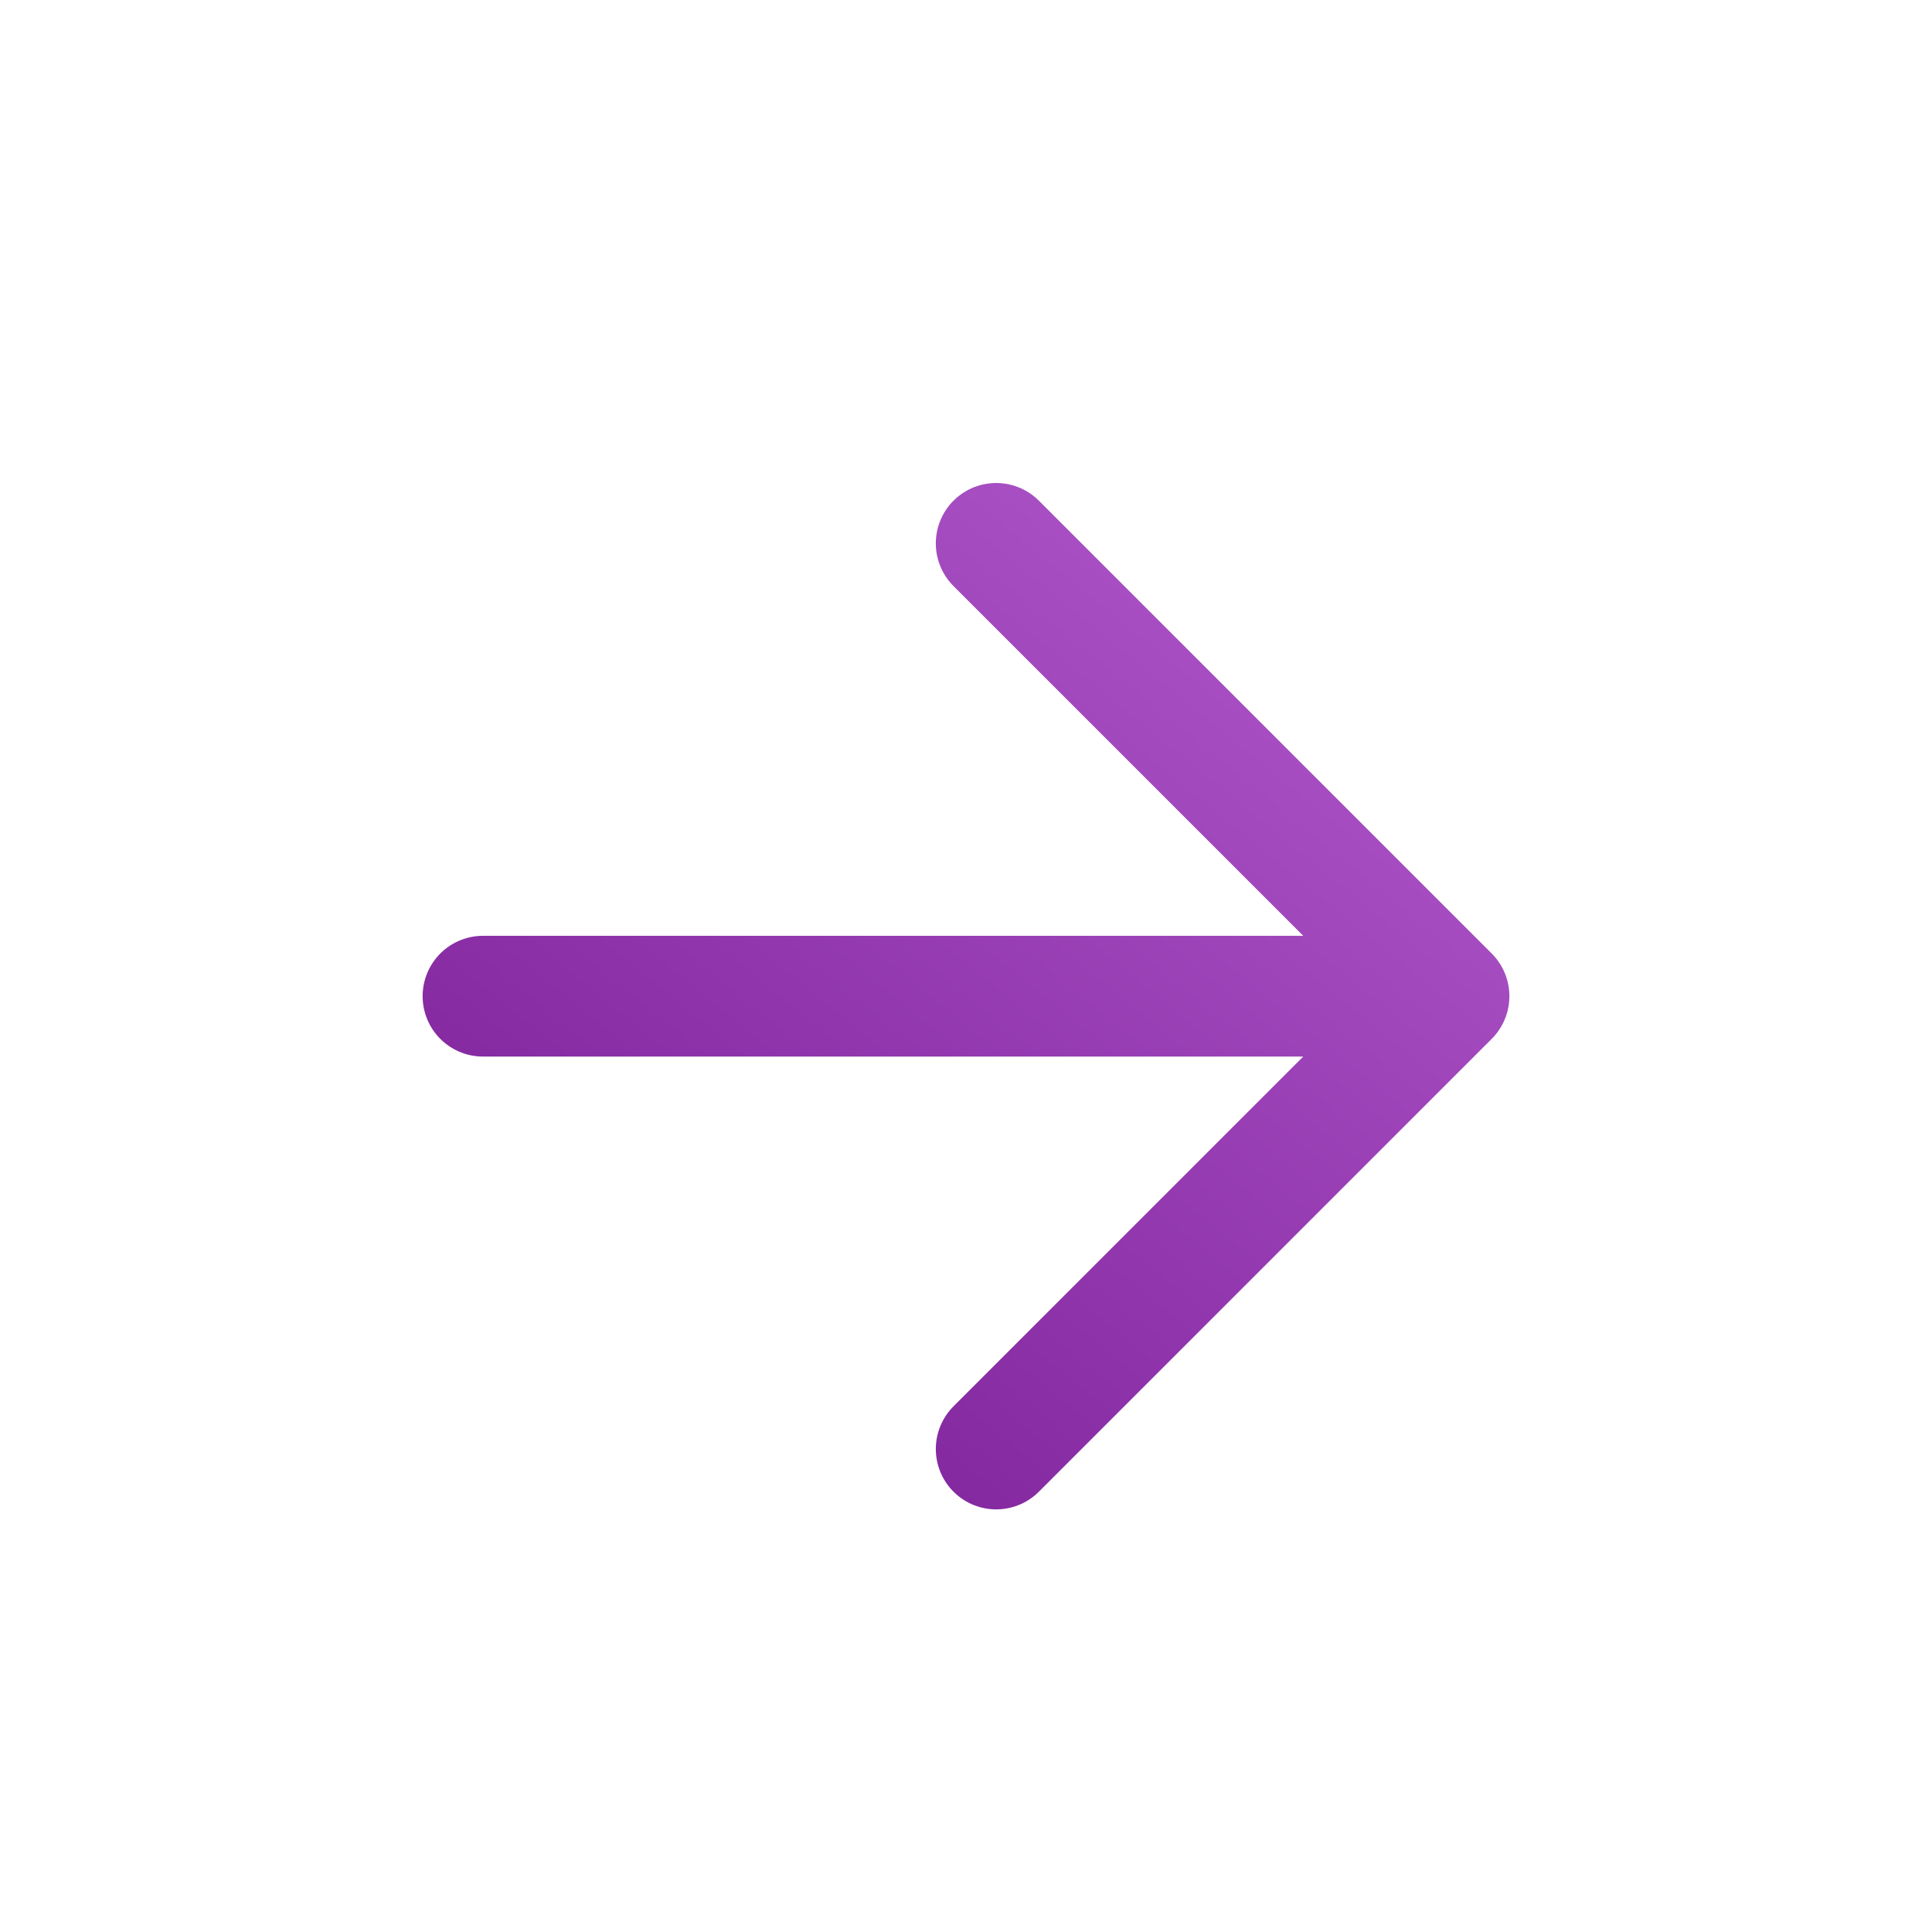
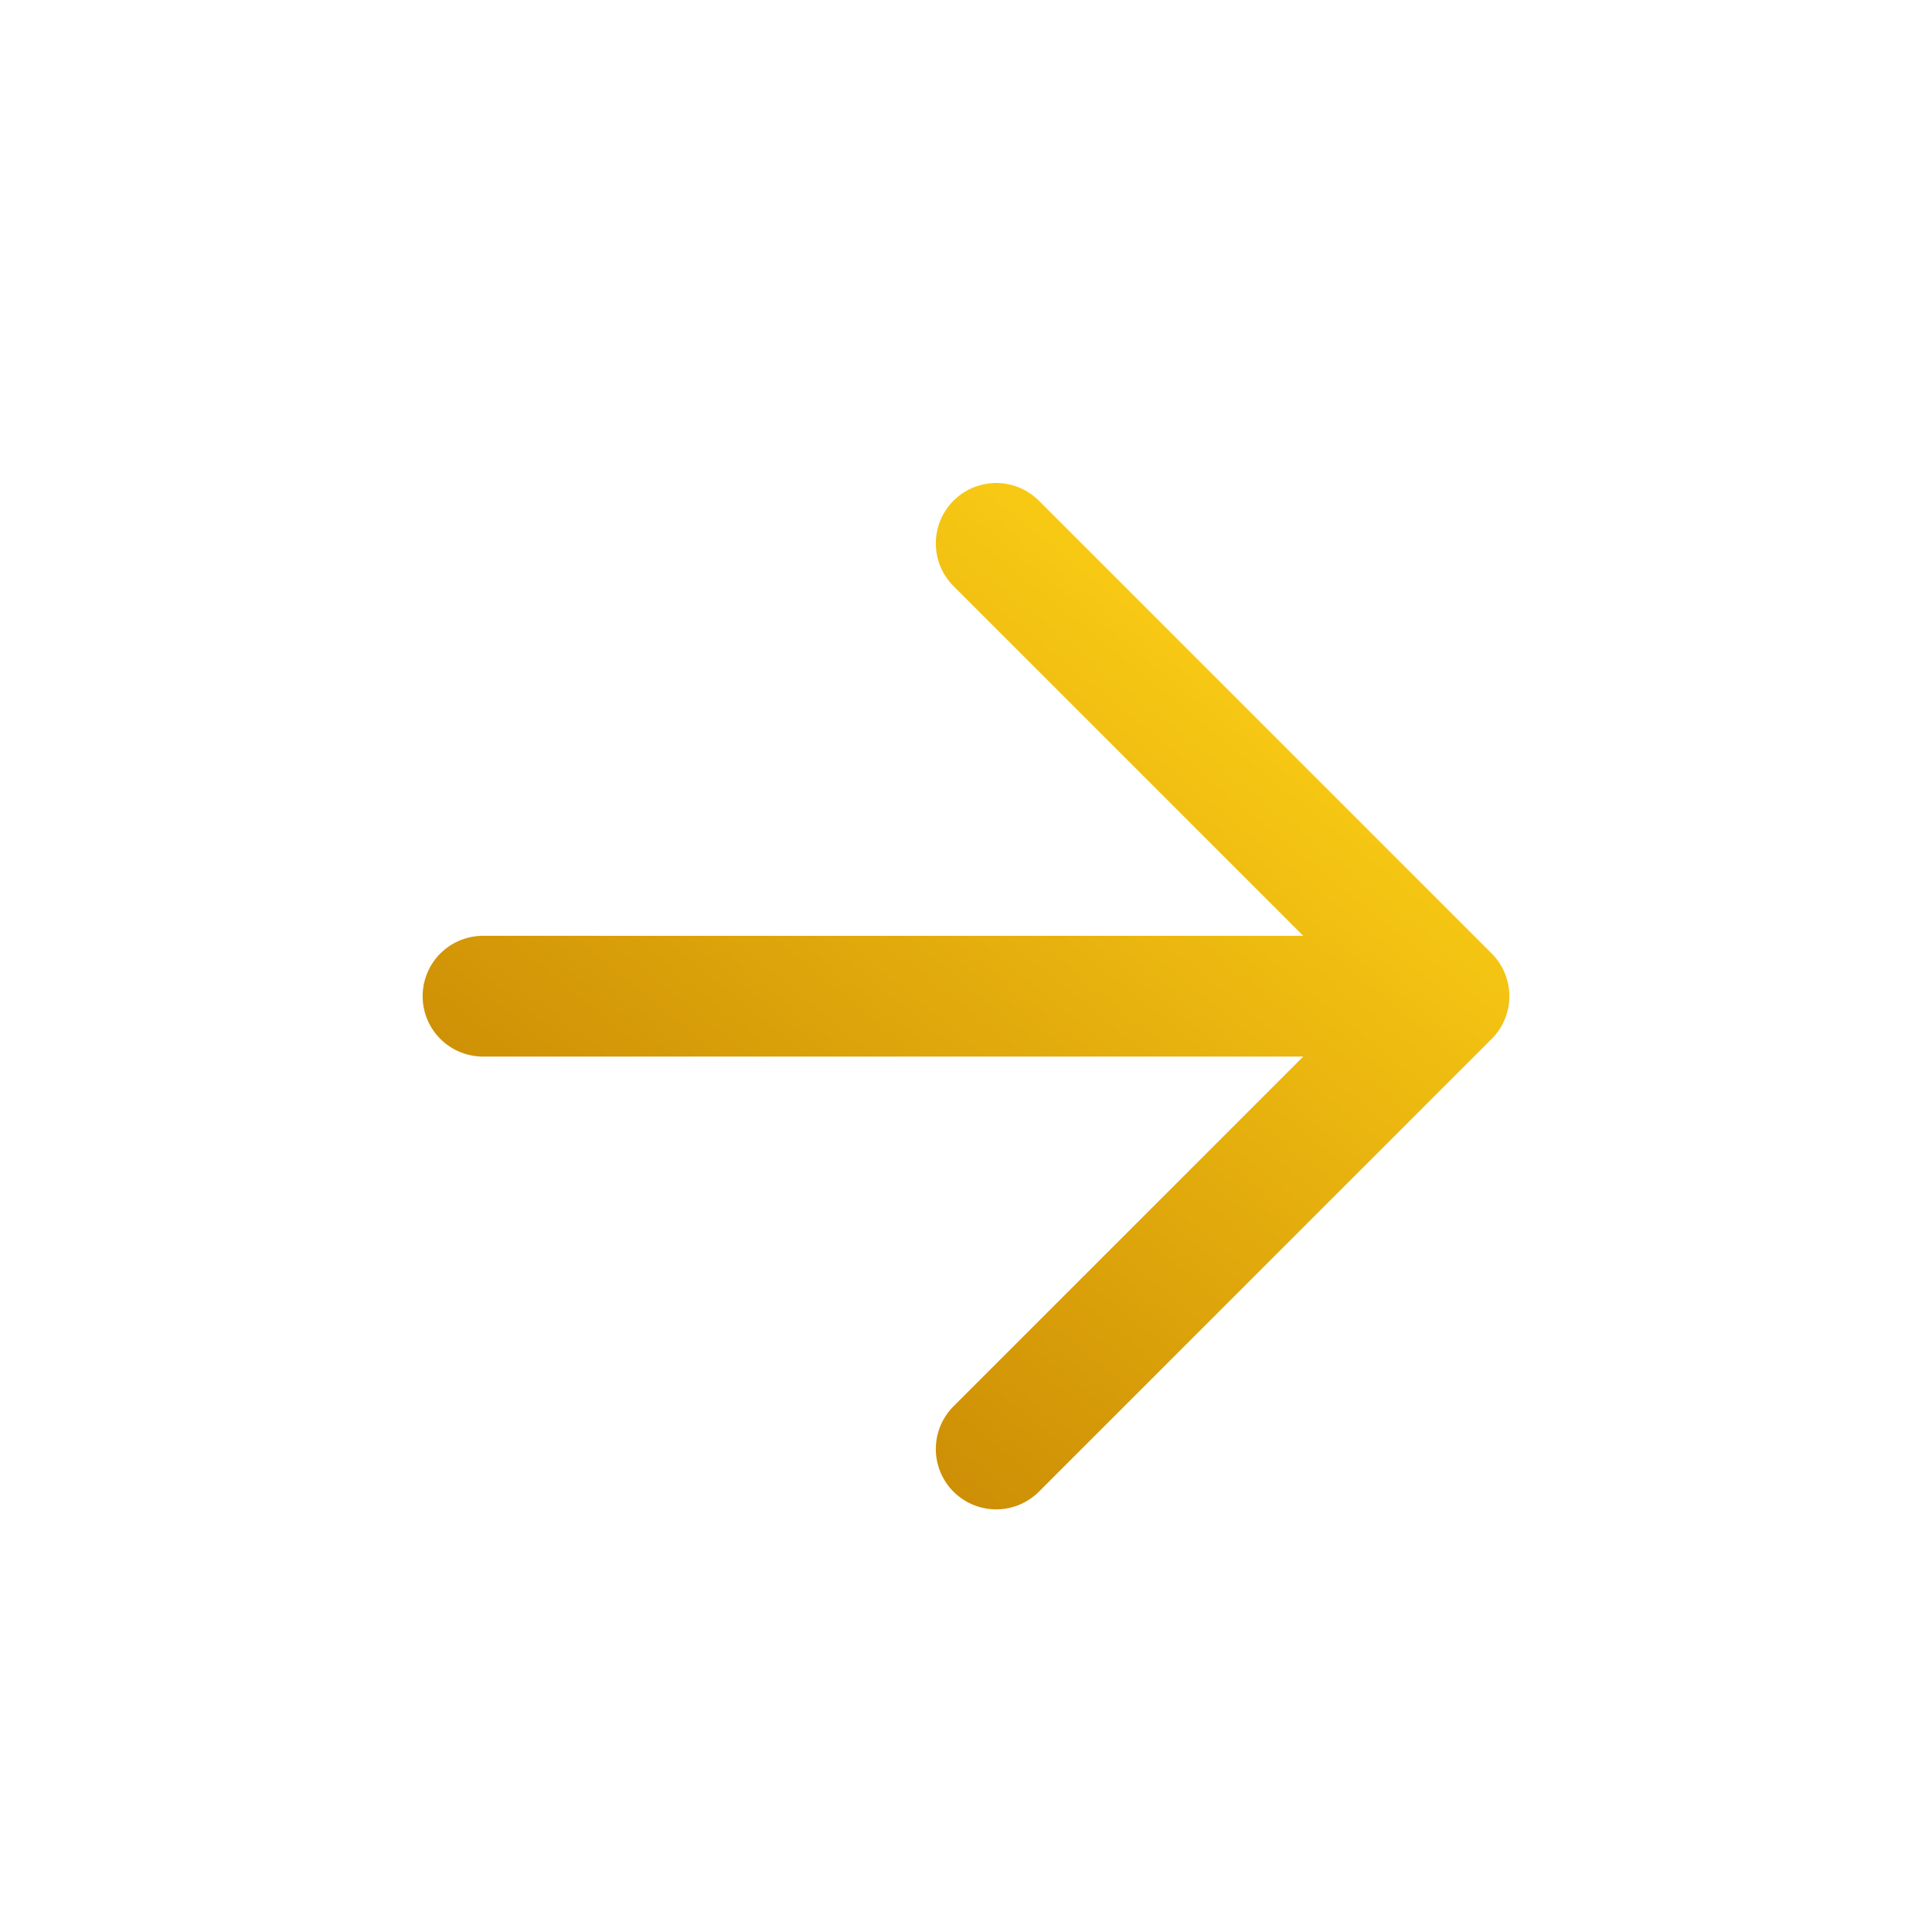
<svg xmlns="http://www.w3.org/2000/svg" width="32" height="32" viewBox="0 0 32 32" fill="none">
-   <path d="M8 16.5H24M24 16.5L16.5 9M24 16.5L16.5 24" stroke="url(#paint0_linear)" stroke-width="2" stroke-linecap="round" stroke-linejoin="round" />
+   <path d="M8 16.5H24M24 16.5L16.5 9M24 16.5L16.5 24" stroke="url(#paint0_linear_1290_18770)" stroke-width="2" stroke-linecap="round" stroke-linejoin="round" />
  <defs>
-     <linearGradient id="paint0_linear" x1="21.52" y1="11.025" x2="11.804" y2="22.971" gradientUnits="userSpaceOnUse">
-       <stop stop-color="#A950C4" />
-       <stop offset="1" stop-color="#82269E" />
+     <linearGradient id="paint0_linear_1290_18770" x1="21.52" y1="11.025" x2="11.804" y2="22.971" gradientUnits="userSpaceOnUse">
+       <stop stop-color="#FACC15" />
+       <stop offset="1" stop-color="#CA8A04" />
    </linearGradient>
  </defs>
</svg>
